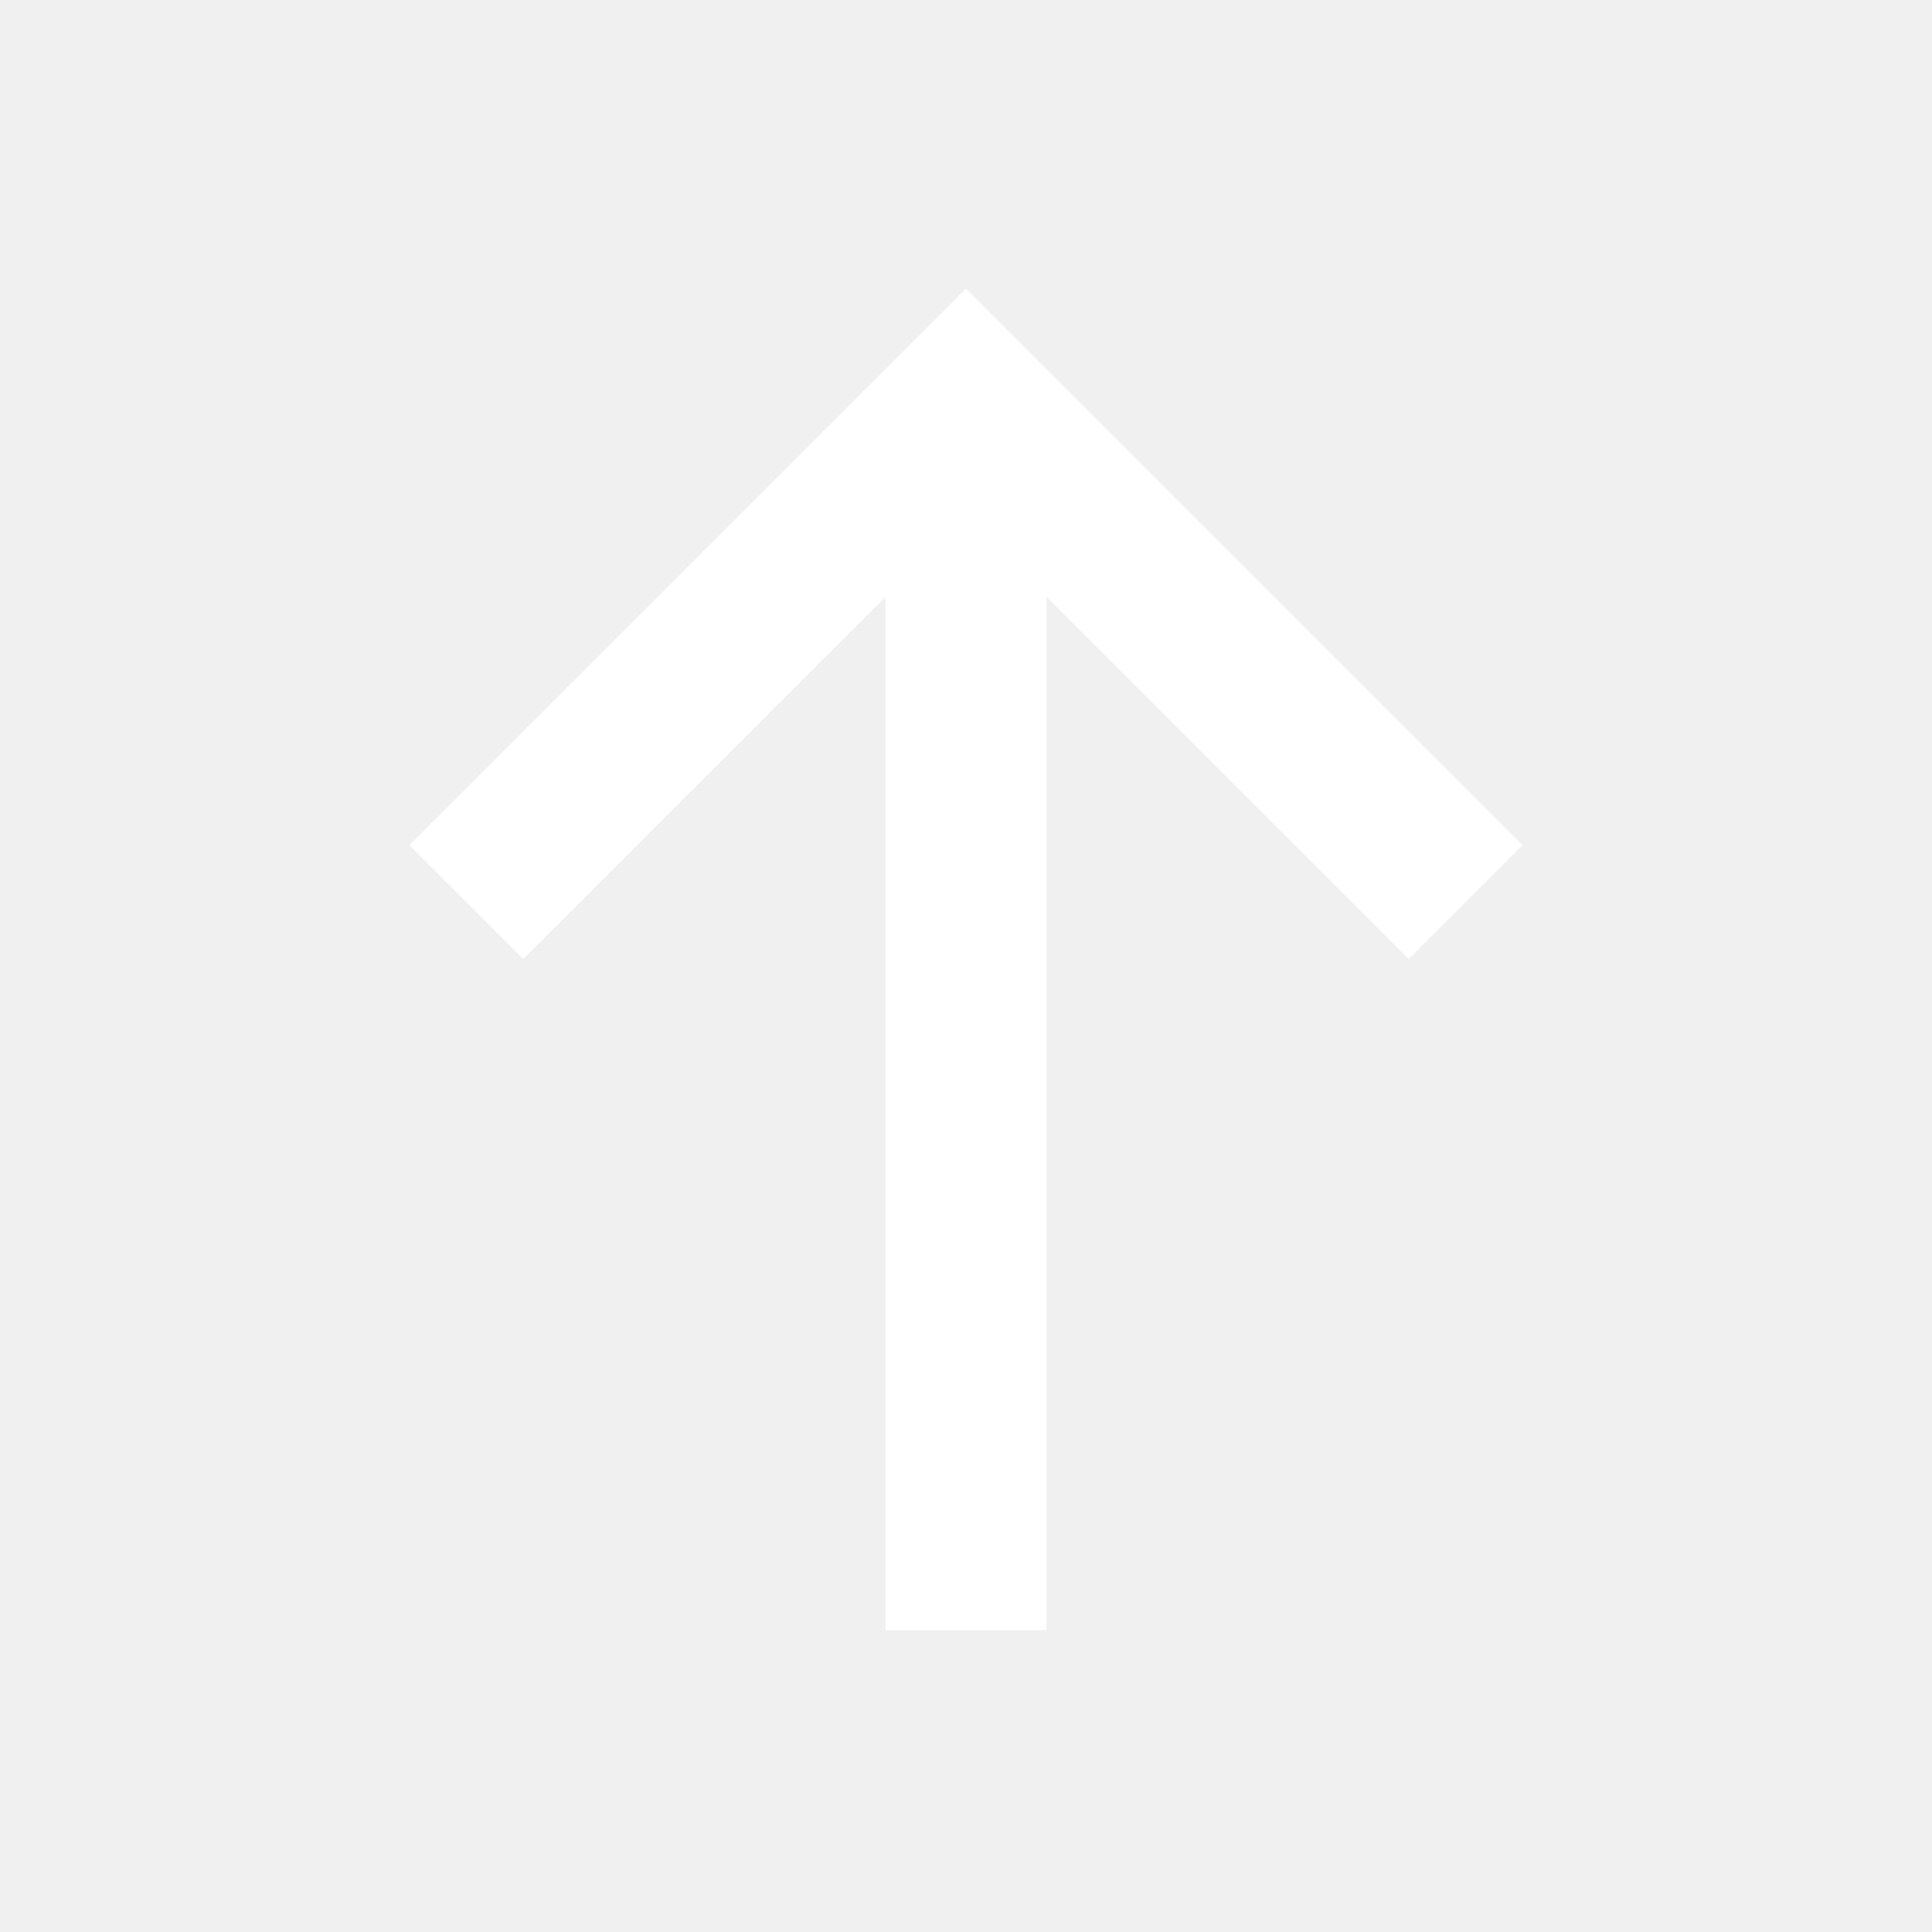
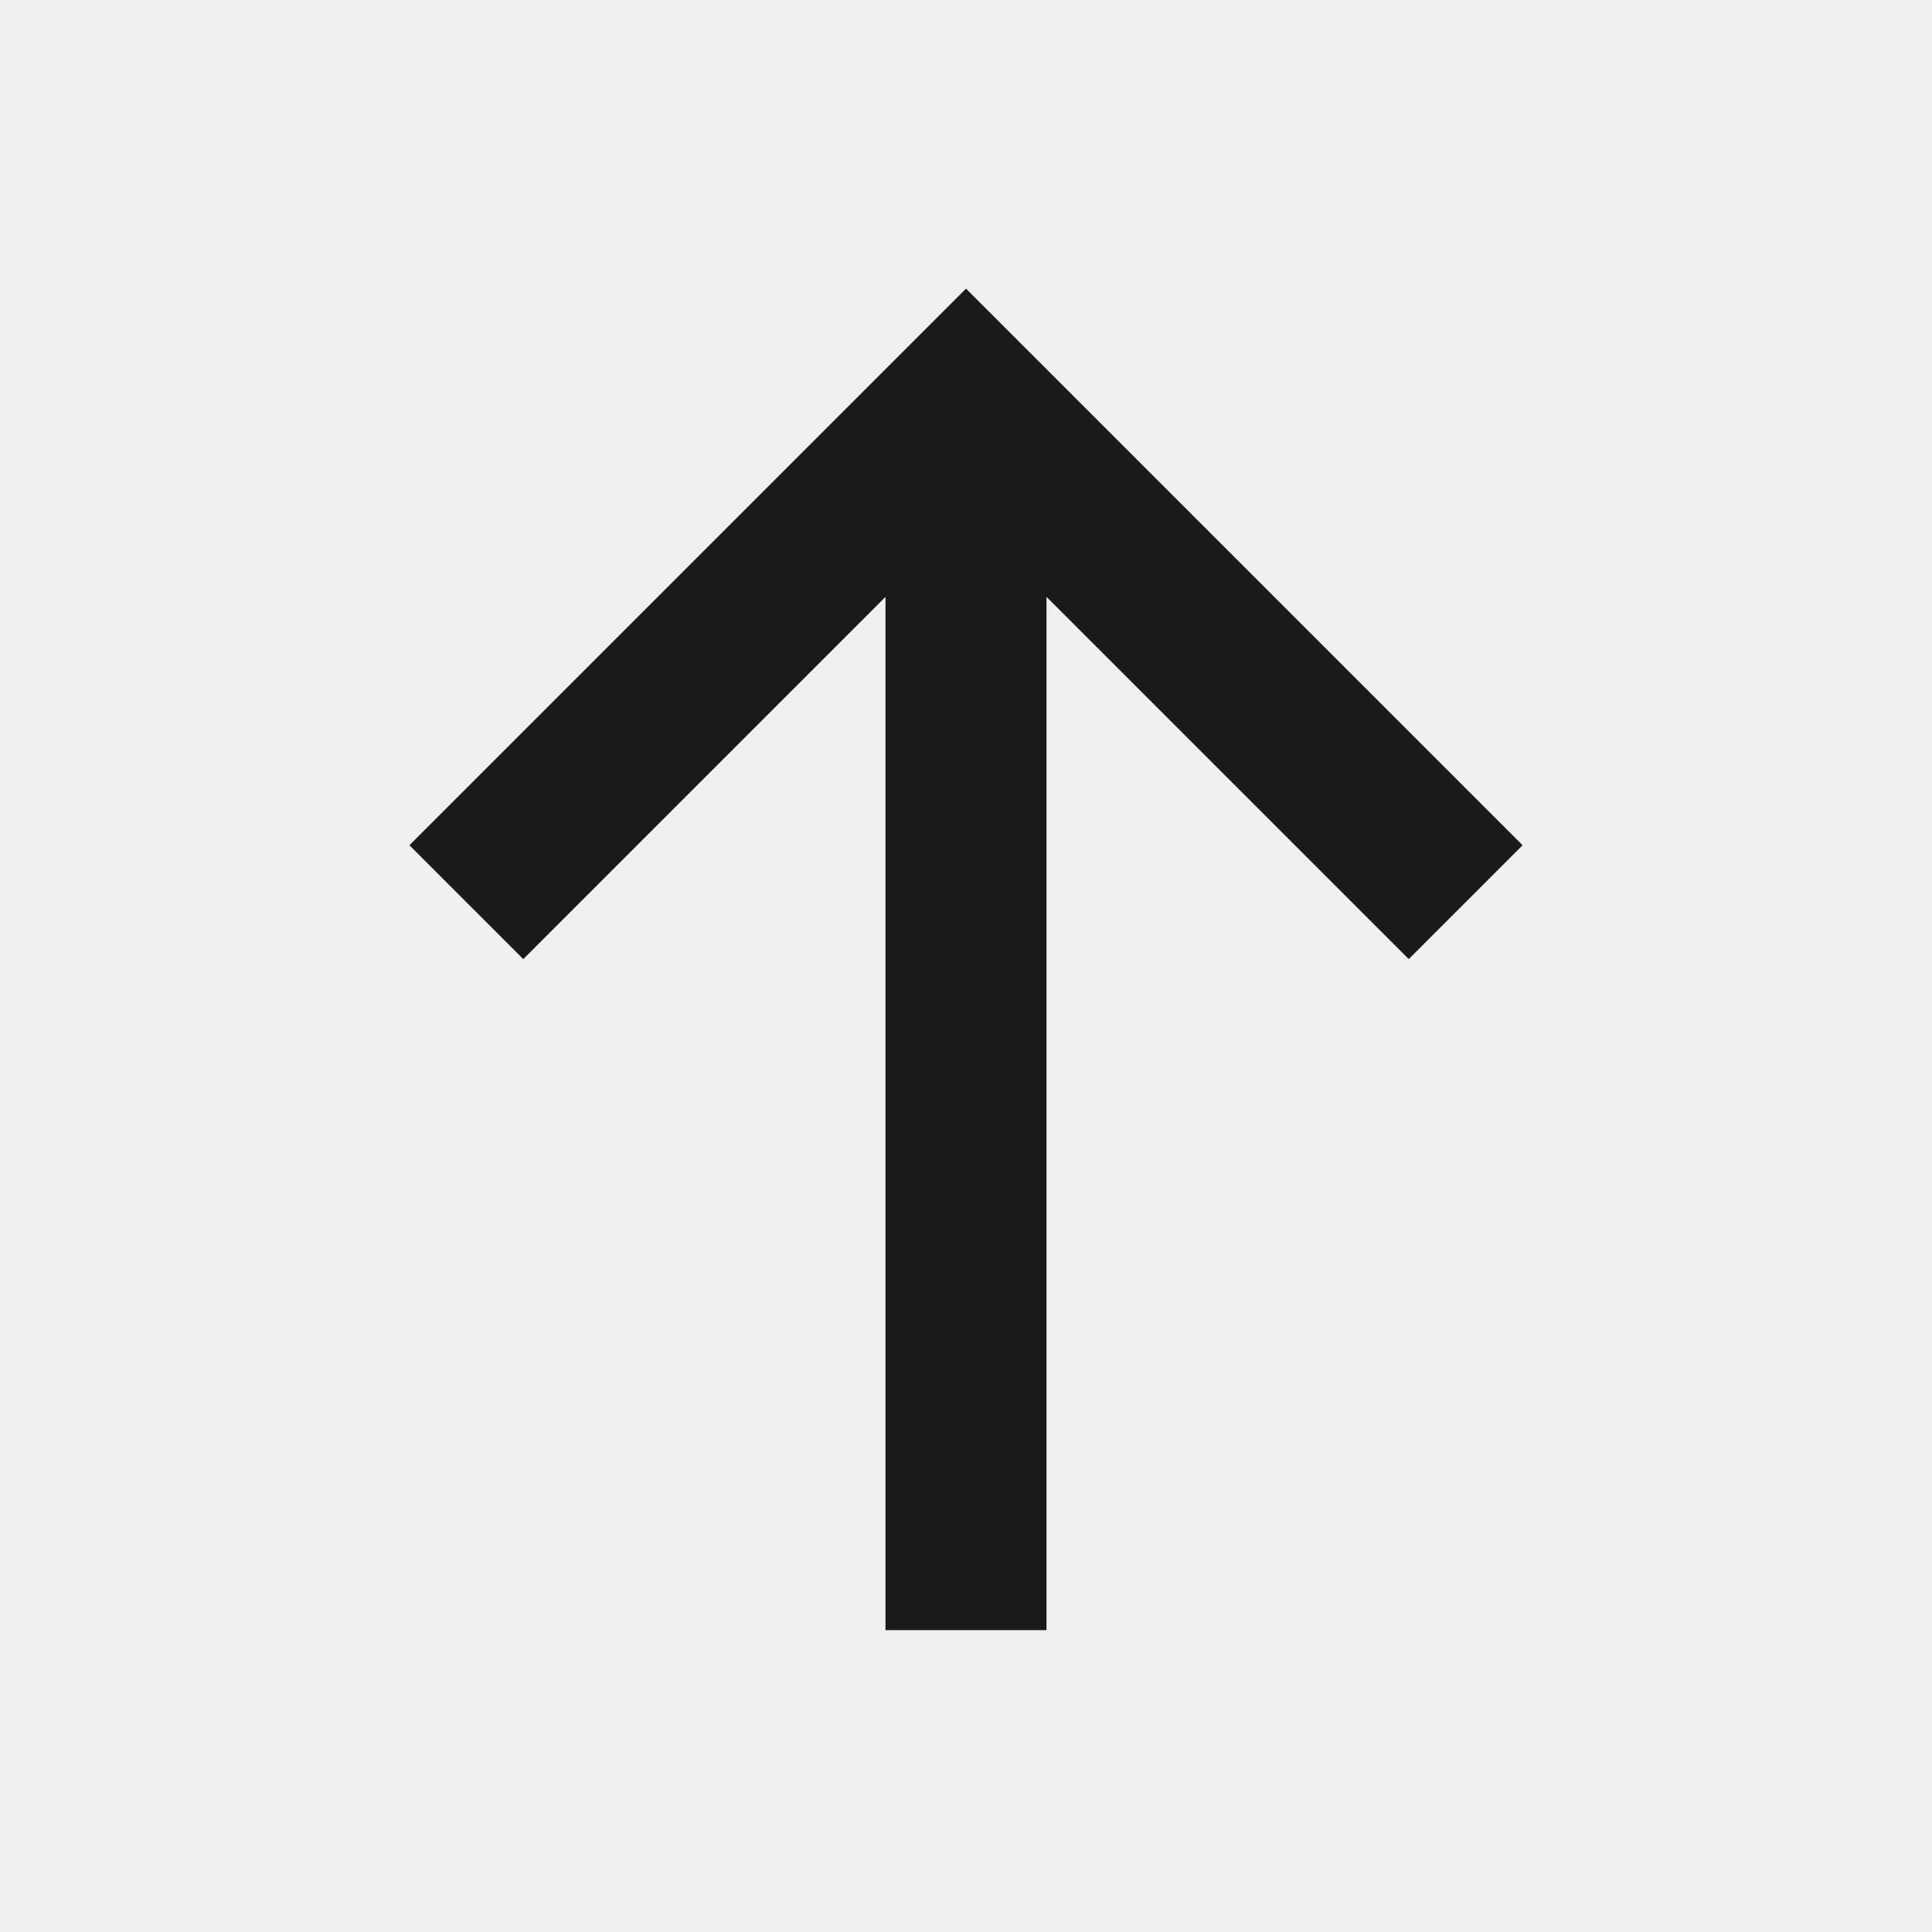
<svg xmlns="http://www.w3.org/2000/svg" width="24" height="24" viewBox="0 0 24 24" fill="none">
-   <path d="M17.5 10.5L12 5L6.5 10.5M12 6.25V19.25" stroke-linecap="square" stroke-width="2" stroke="#ffffff" />
+   <path d="M17.5 10.5L12 5L6.5 10.5M12 6.25V19.25" stroke-linecap="square" stroke-width="2" stroke="#1a1a1a" />
</svg>
